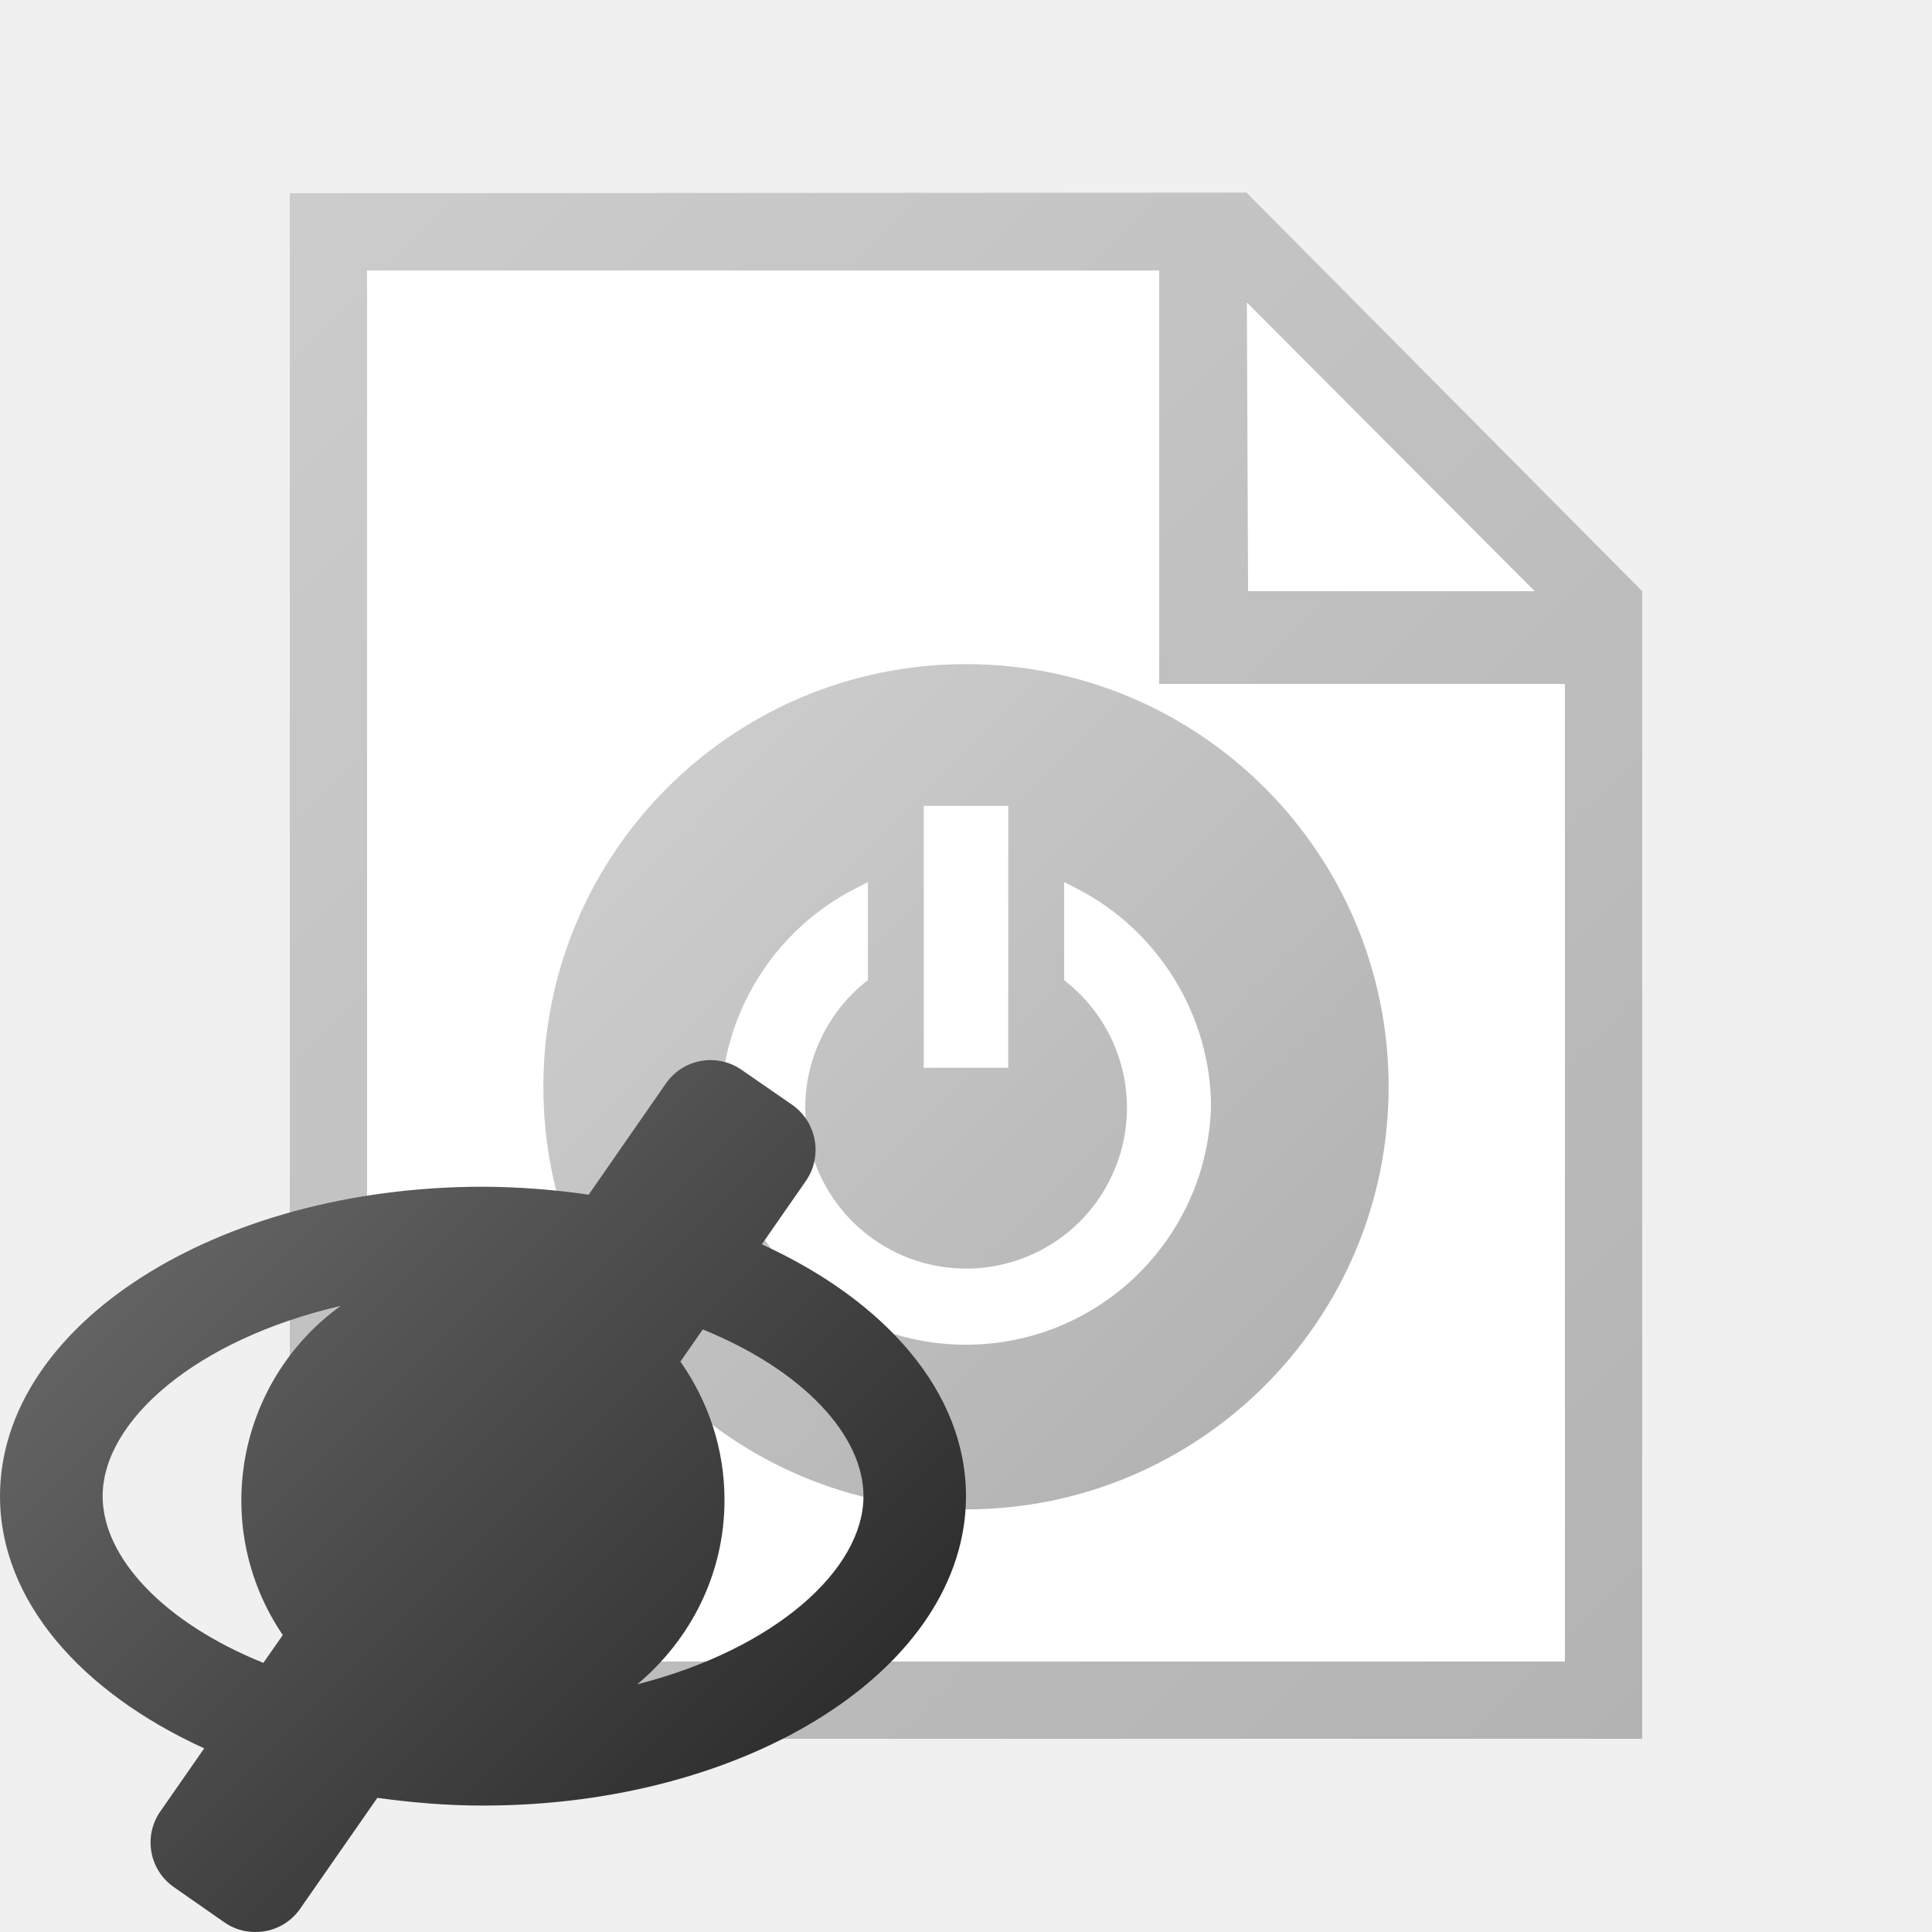
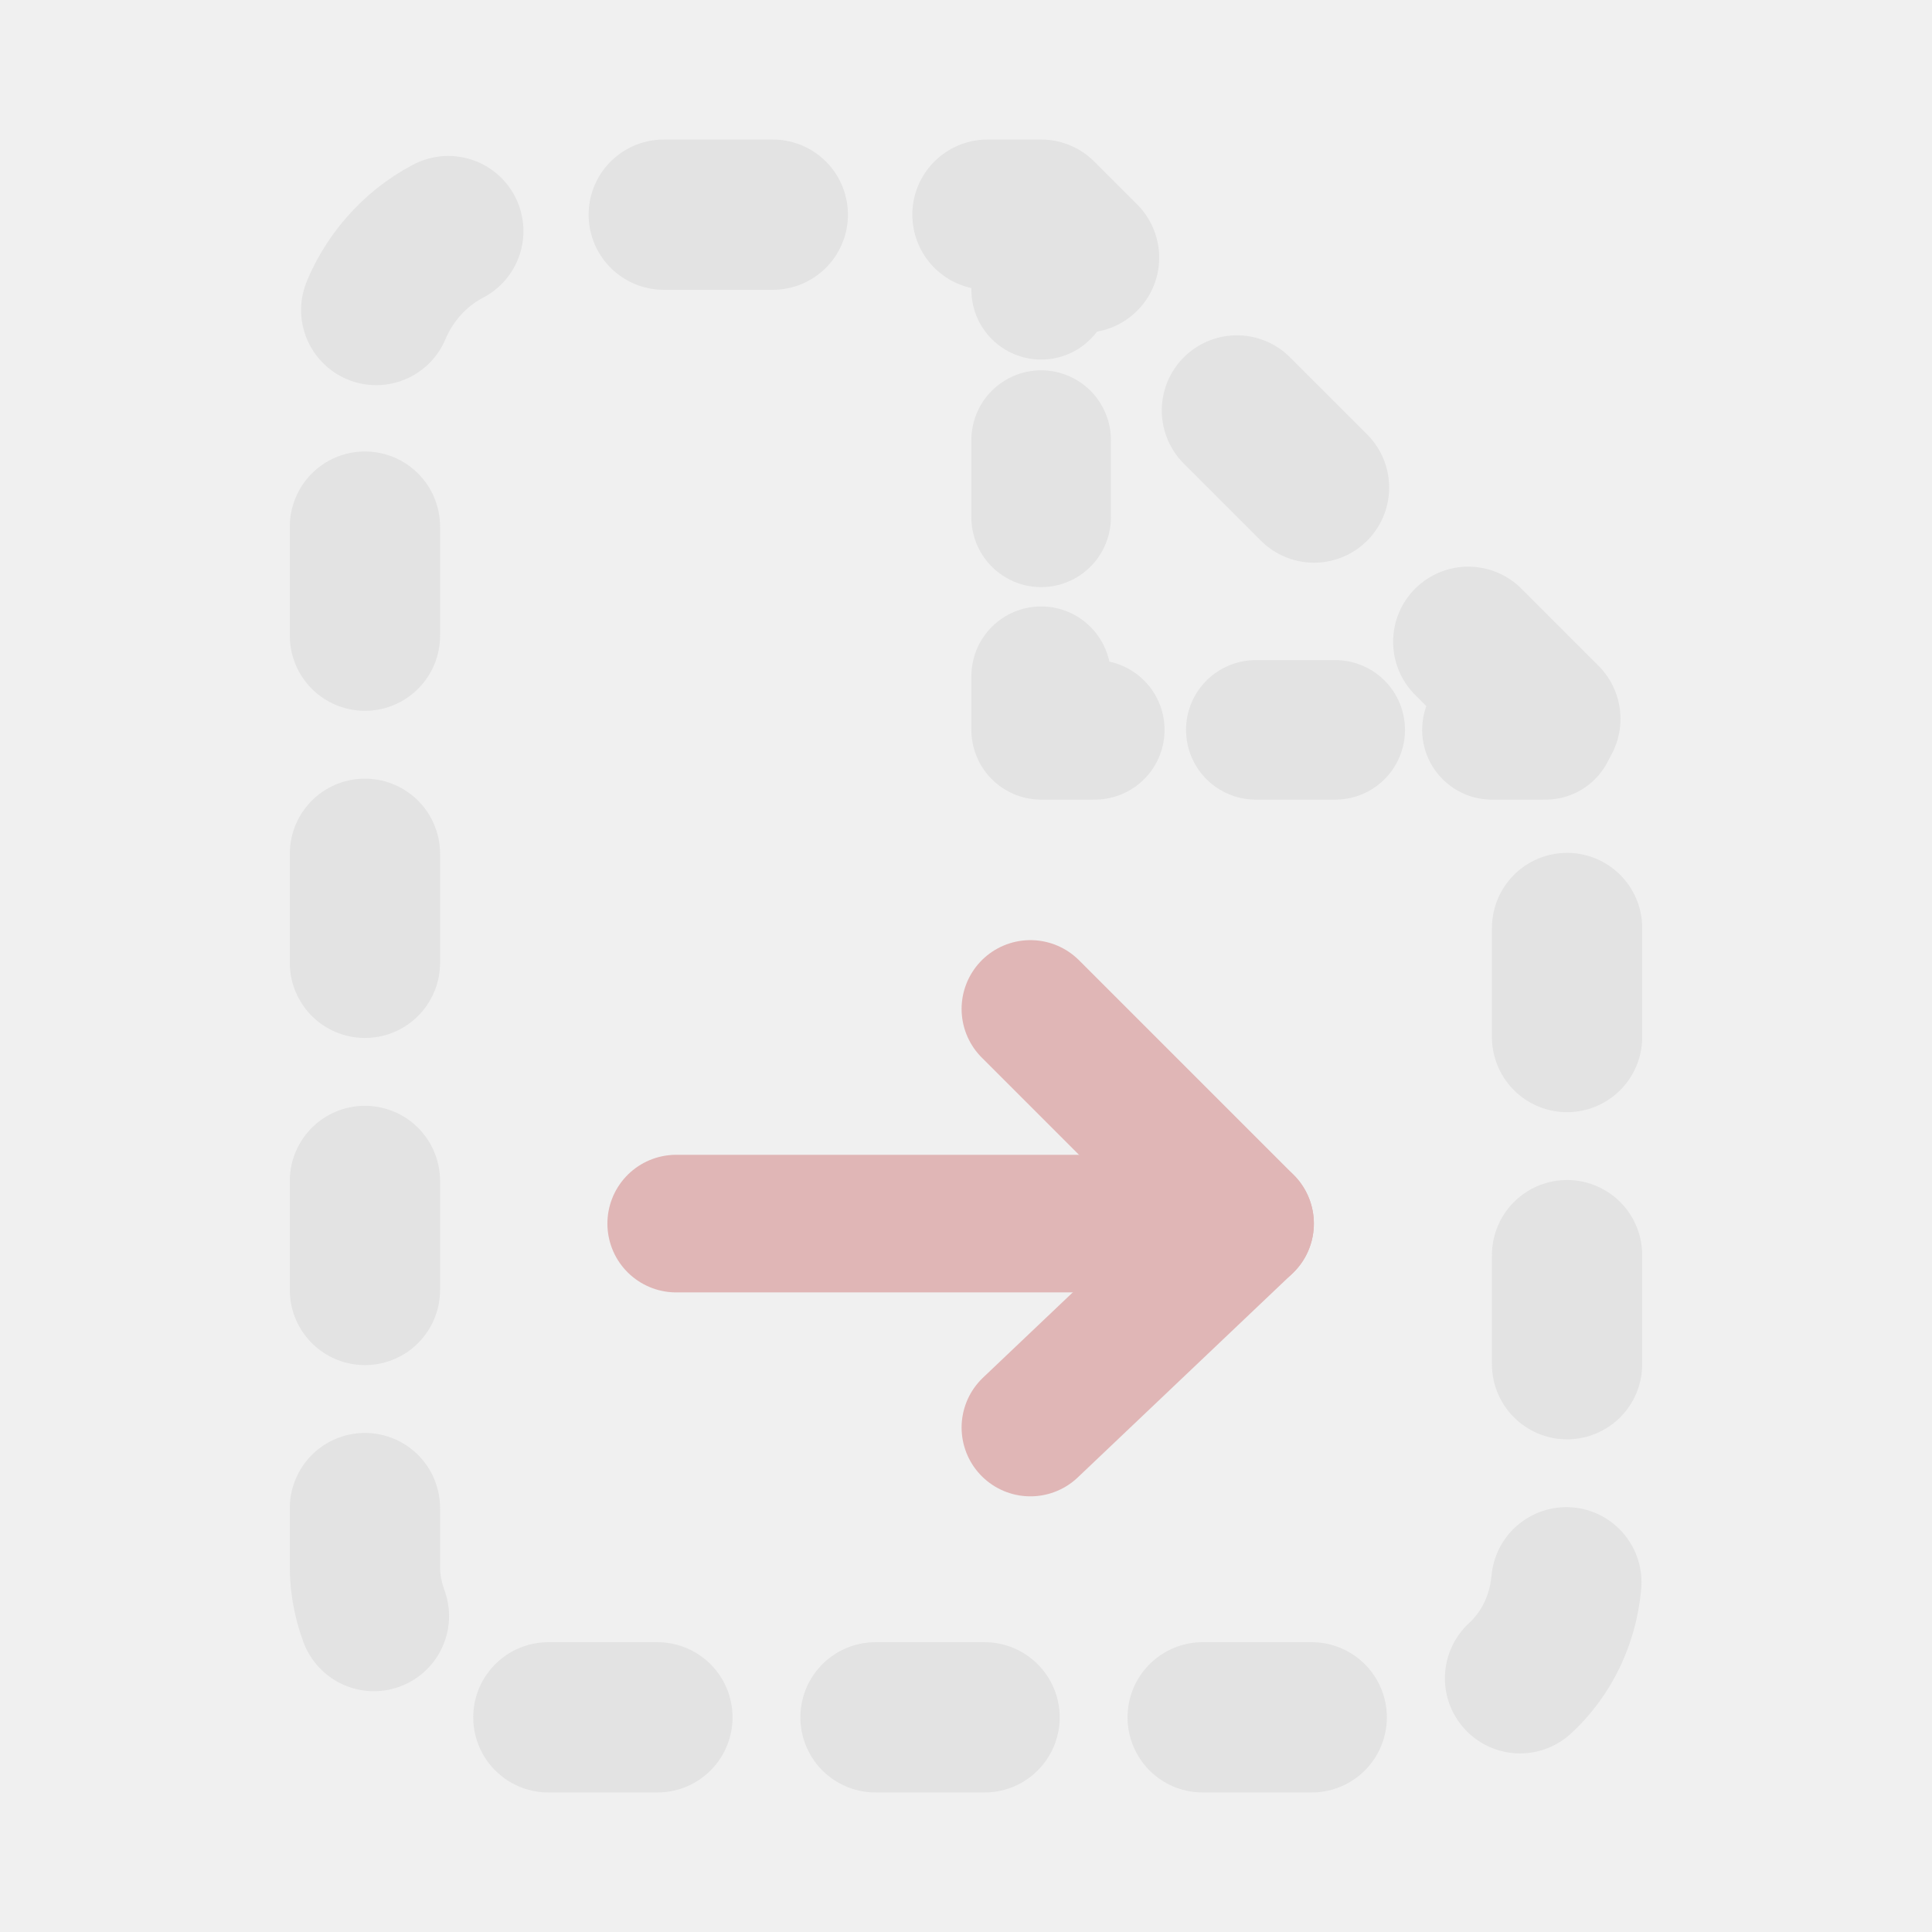
- <svg xmlns="http://www.w3.org/2000/svg" width="18" height="18" viewBox="0 0 16 16">
-   <path fill="#FFF" d="M13.12 4.96v9.12H2.88V1.92h7.296l2.944 3.04z" />
-   <path fill="#FFF" d="M13.12 4.96v9.12H2.88V1.92h7.296l2.944 3.04z" />
-   <linearGradient id="a" gradientUnits="userSpaceOnUse" x1="27324.305" y1="-38902.914" x2="27478.99" y2="-39057.598" gradientTransform="matrix(.032 0 0 -.032 -868.853 -1238.368)">
-     <stop offset="0" stop-color="#ccc" />
-     <stop offset="1" stop-color="#b3b3b3" />
-   </linearGradient>
-   <circle fill="url(#a)" cx="8" cy="9" r="3.5" />
-   <g fill="#FFF">
-     <path d="M8.914 7.357l-.101-.052v.811l.024.021a1.332 1.332 0 1 1-2.168 1.032c0-.396.184-.781.493-1.032l.026-.021v-.811l-.102.052a2.049 2.049 0 0 0-1.117 1.812 2.031 2.031 0 0 0 4.06 0c0-.758-.438-1.469-1.115-1.812z" />
-     <path d="M7.65 6.674h.7v2.169h-.7V6.674z" />
+ <svg xmlns="http://www.w3.org/2000/svg" version="1.1" id="Ebene_1" x="0px" y="0px" width="18px" height="18px" viewBox="0 0 18 18" style="enable-background:new 0 0 18 18;" xml:space="preserve">
+   <style type="text/css">
+ 	.st0{fill:none;stroke:#E0B6B6;stroke-width:1.282;stroke-linecap:round;stroke-linejoin:round;stroke-miterlimit:10;}
+ 	.st1{fill:none;stroke:#E3E3E3;stroke-width:1.4;stroke-linecap:round;stroke-linejoin:round;}
+ 	.st2{fill:none;stroke:#E3E3E3;stroke-width:1.4;stroke-linecap:round;stroke-linejoin:round;stroke-dasharray:1.016,2.032;}
+ 	.st3{fill:none;stroke:#E3E3E3;stroke-width:1.3;stroke-linecap:round;stroke-linejoin:round;}
+ 	.st4{fill:none;stroke:#E3E3E3;stroke-width:1.3;stroke-linecap:round;stroke-linejoin:round;stroke-dasharray:0.72,1.44;}
+ 	.st5{fill:none;stroke:#E3E3E3;stroke-width:1.3;stroke-linecap:round;stroke-linejoin:round;stroke-dasharray:0.74,1.48;}
+ </style>
+   <g>
+     <g>
+       <g>
+         <line class="st0" x1="9.6" y1="9.4" x2="11.6" y2="11.4" />
+         <line class="st0" x1="9.6" y1="13.3" x2="11.6" y2="11.4" />
+       </g>
+     </g>
+     <line class="st0" x1="11.2" y1="11.4" x2="6.3" y2="11.4" />
  </g>
-   <path fill="#FFF" d="M9.984 2.08l.256 3.2 2.88-.32-3.136-2.88z" />
-   <linearGradient id="b" gradientUnits="userSpaceOnUse" x1="18138.697" y1="25896.055" x2="18513.695" y2="26271.053" gradientTransform="matrix(.032 0 0 .032 -579.256 -825.856)">
-     <stop offset="0" stop-color="#ccc" />
-     <stop offset="1" stop-color="#b3b3b3" />
-   </linearGradient>
-   <path fill="url(#b)" d="M10.323 1.595L2.4 1.6v12.8h11.2V4.896l-3.277-3.301zm2.387 3.301h-2.374l-.01-2.391 2.384 2.391zm.25 8.864H3.04V2.24H9.6v3.424h3.36v8.096z" />
-   <linearGradient id="c" gradientUnits="userSpaceOnUse" x1="289.286" y1="-404.974" x2="294.037" y2="-409.725" gradientTransform="matrix(1 0 0 -1 -287.66 -394.96)">
-     <stop offset="0" stop-color="#636363" />
-     <stop offset="1" stop-color="#2e2e2e" />
-   </linearGradient>
-   <path fill="url(#c)" d="M6.309 10.305l.365-.525a.455.455 0 0 0-.113-.63l-.418-.289a.45.45 0 0 0-.629.113l-.639.92A6.207 6.207 0 0 0 4 9.828c-2.209 0-4 1.146-4 2.563 0 .863.671 1.623 1.691 2.088l-.363.522a.45.45 0 0 0 .113.628l.417.291c.078.055.167.08.257.08a.448.448 0 0 0 .371-.193l.639-.918c.283.039.574.064.875.064 2.209 0 4-1.146 4-2.563 0-.863-.671-1.62-1.691-2.085zM.85 12.391c0-.623.771-1.298 1.971-1.576a1.987 1.987 0 0 0-.479 2.726l-.161.23c-.827-.333-1.331-.875-1.331-1.38zm4.427 1.558c.439-.367.723-.911.723-1.527 0-.428-.137-.82-.365-1.146l.185-.266c.829.336 1.331.876 1.331 1.381-.001.606-.728 1.265-1.874 1.558z" />
+   <path class="st1" d="M3.9,2.4" />
+   <g>
+     <g>
+       <g>
+         <polyline class="st1" points="10.1,2.4 9.7,2 9.2,2    " />
+         <path class="st2" d="M7.2,2H4.8C4,2,3.4,2.7,3.4,3.4v11.2C3.4,15.3,4,16,4.8,16h8.4c0.8,0,1.4-0.6,1.4-1.4V6.9l-3.8-3.8" />
+       </g>
+     </g>
+     <g>
+       <g>
+         <line class="st3" x1="9.7" y1="2.2" x2="9.7" y2="2.7" />
+         <line class="st4" x1="9.7" y1="4.1" x2="9.7" y2="5.6" />
+         <polyline class="st3" points="9.7,6.3 9.7,6.8 10.2,6.8    " />
+         <line class="st5" x1="11.7" y1="6.8" x2="13.2" y2="6.8" />
+         <line class="st3" x1="13.9" y1="6.8" x2="14.4" y2="6.8" />
+       </g>
+     </g>
+   </g>
</svg>
